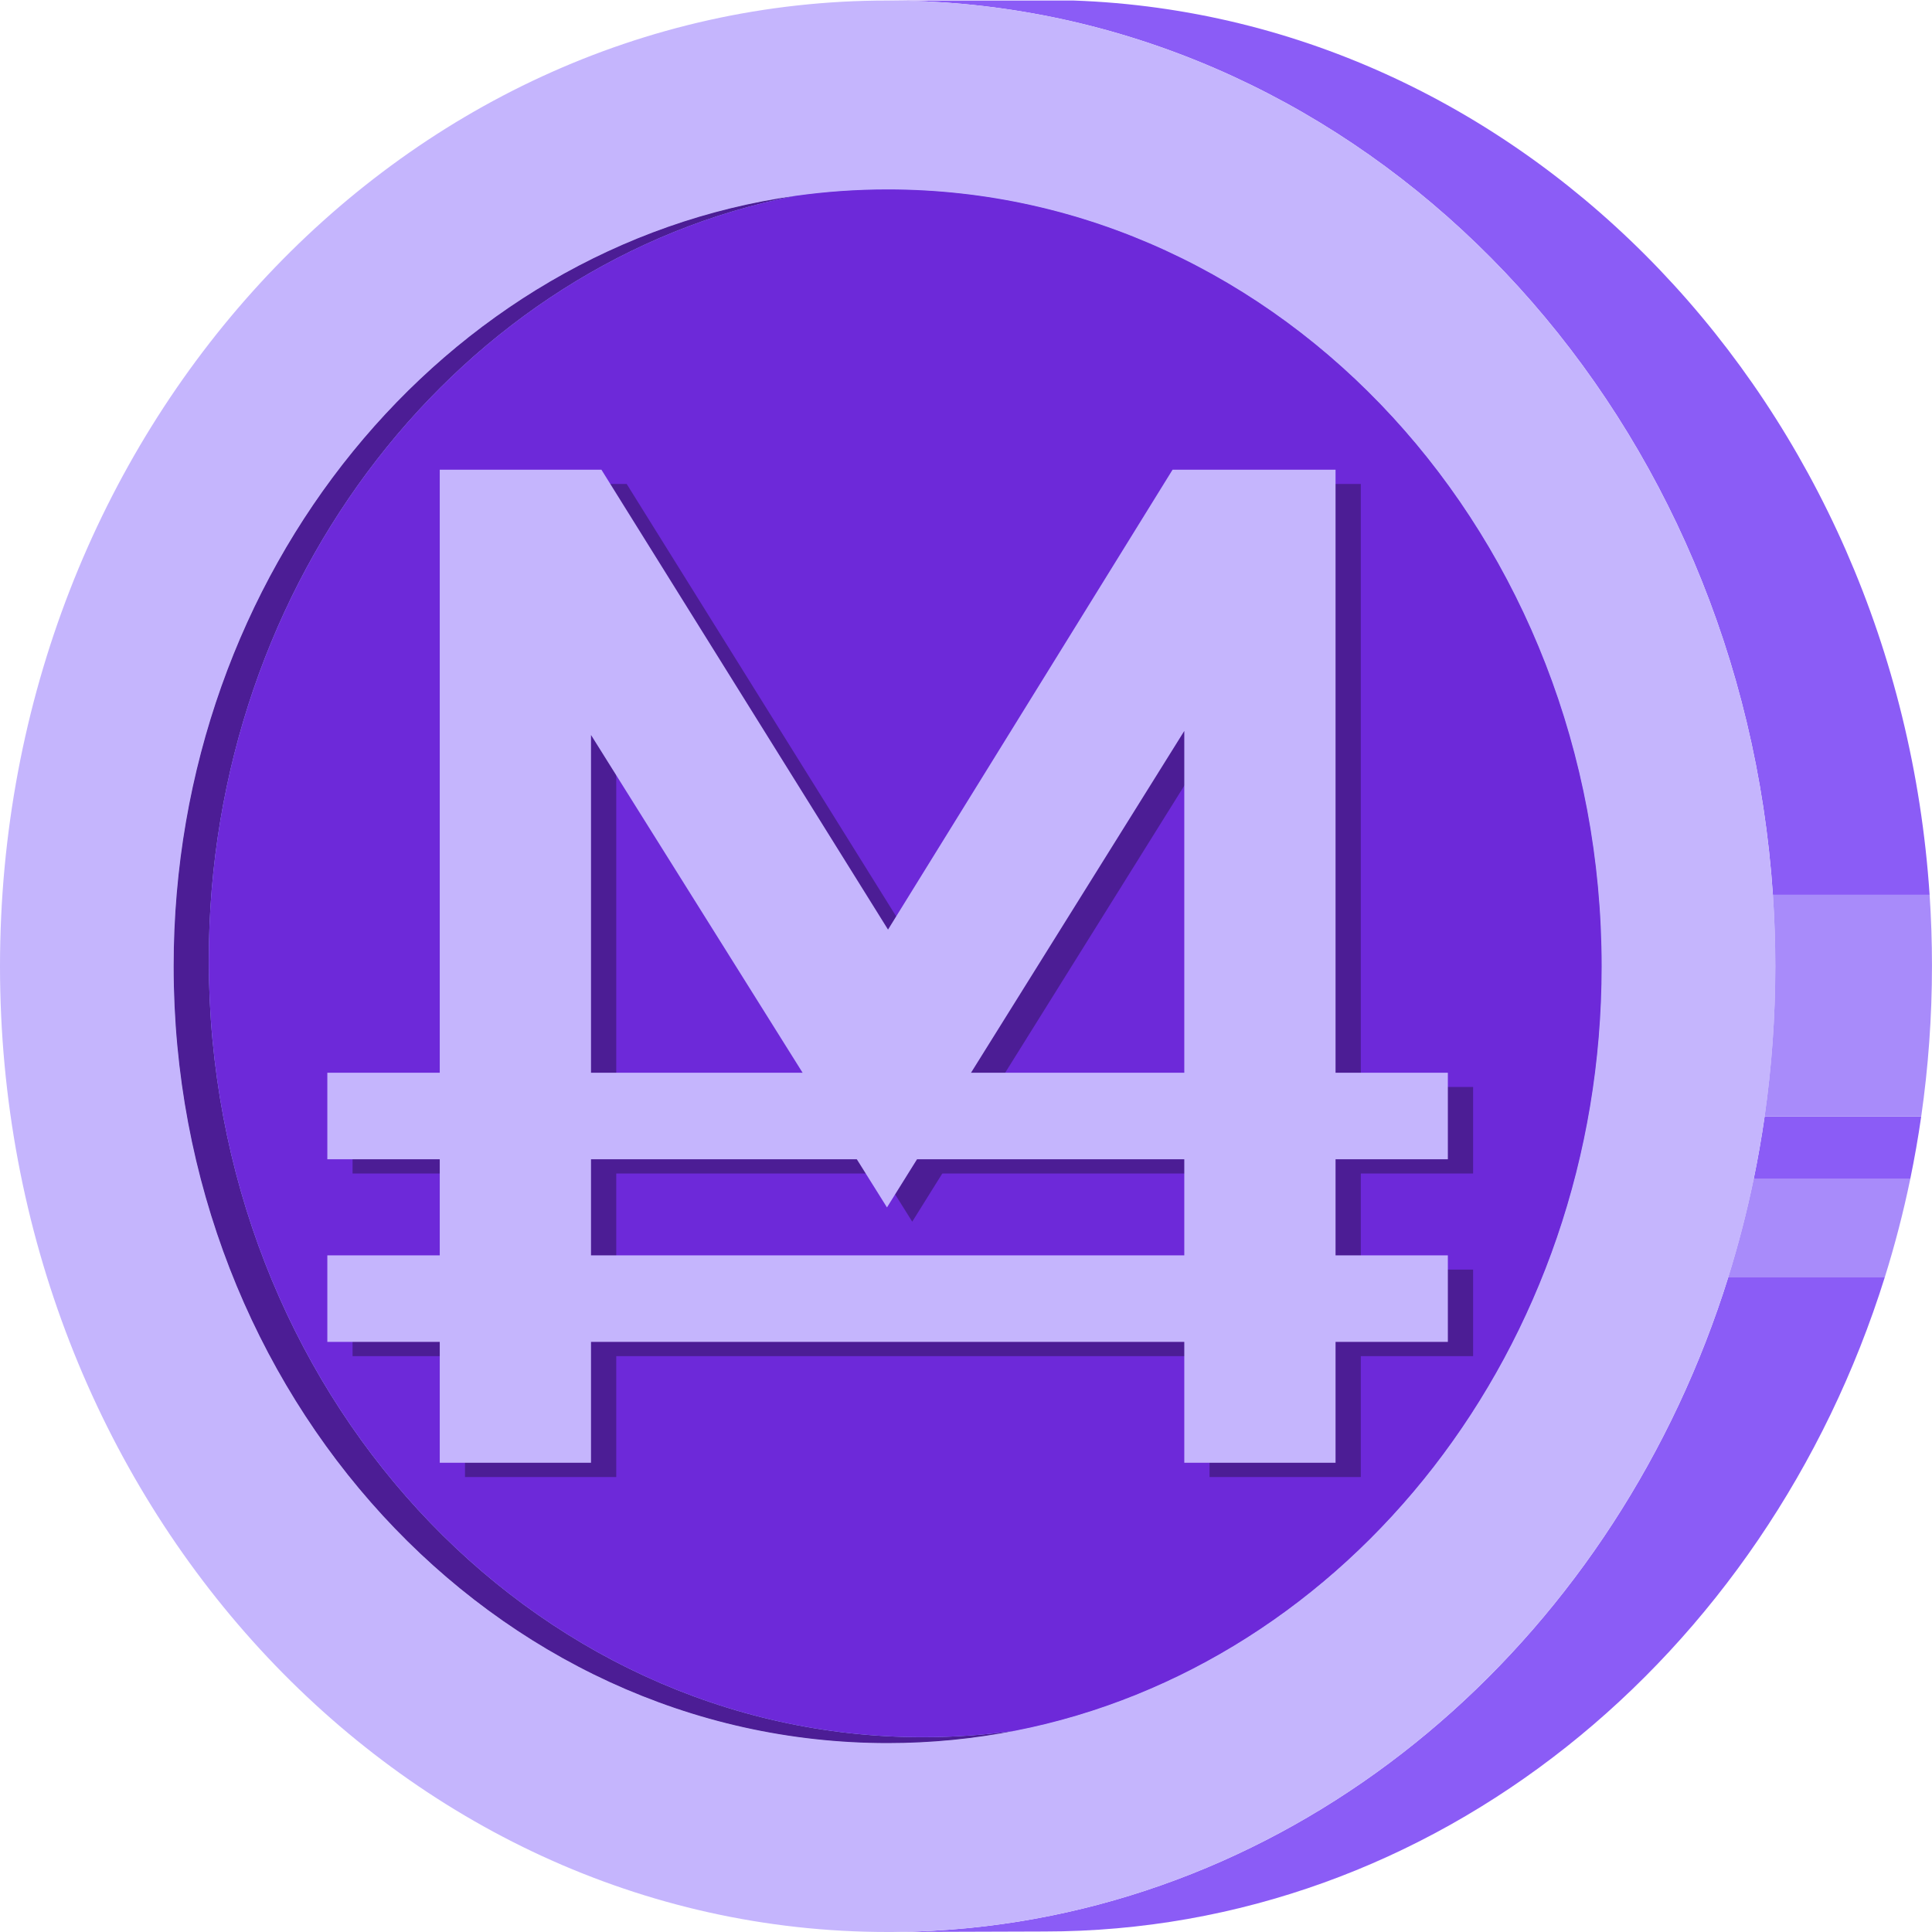
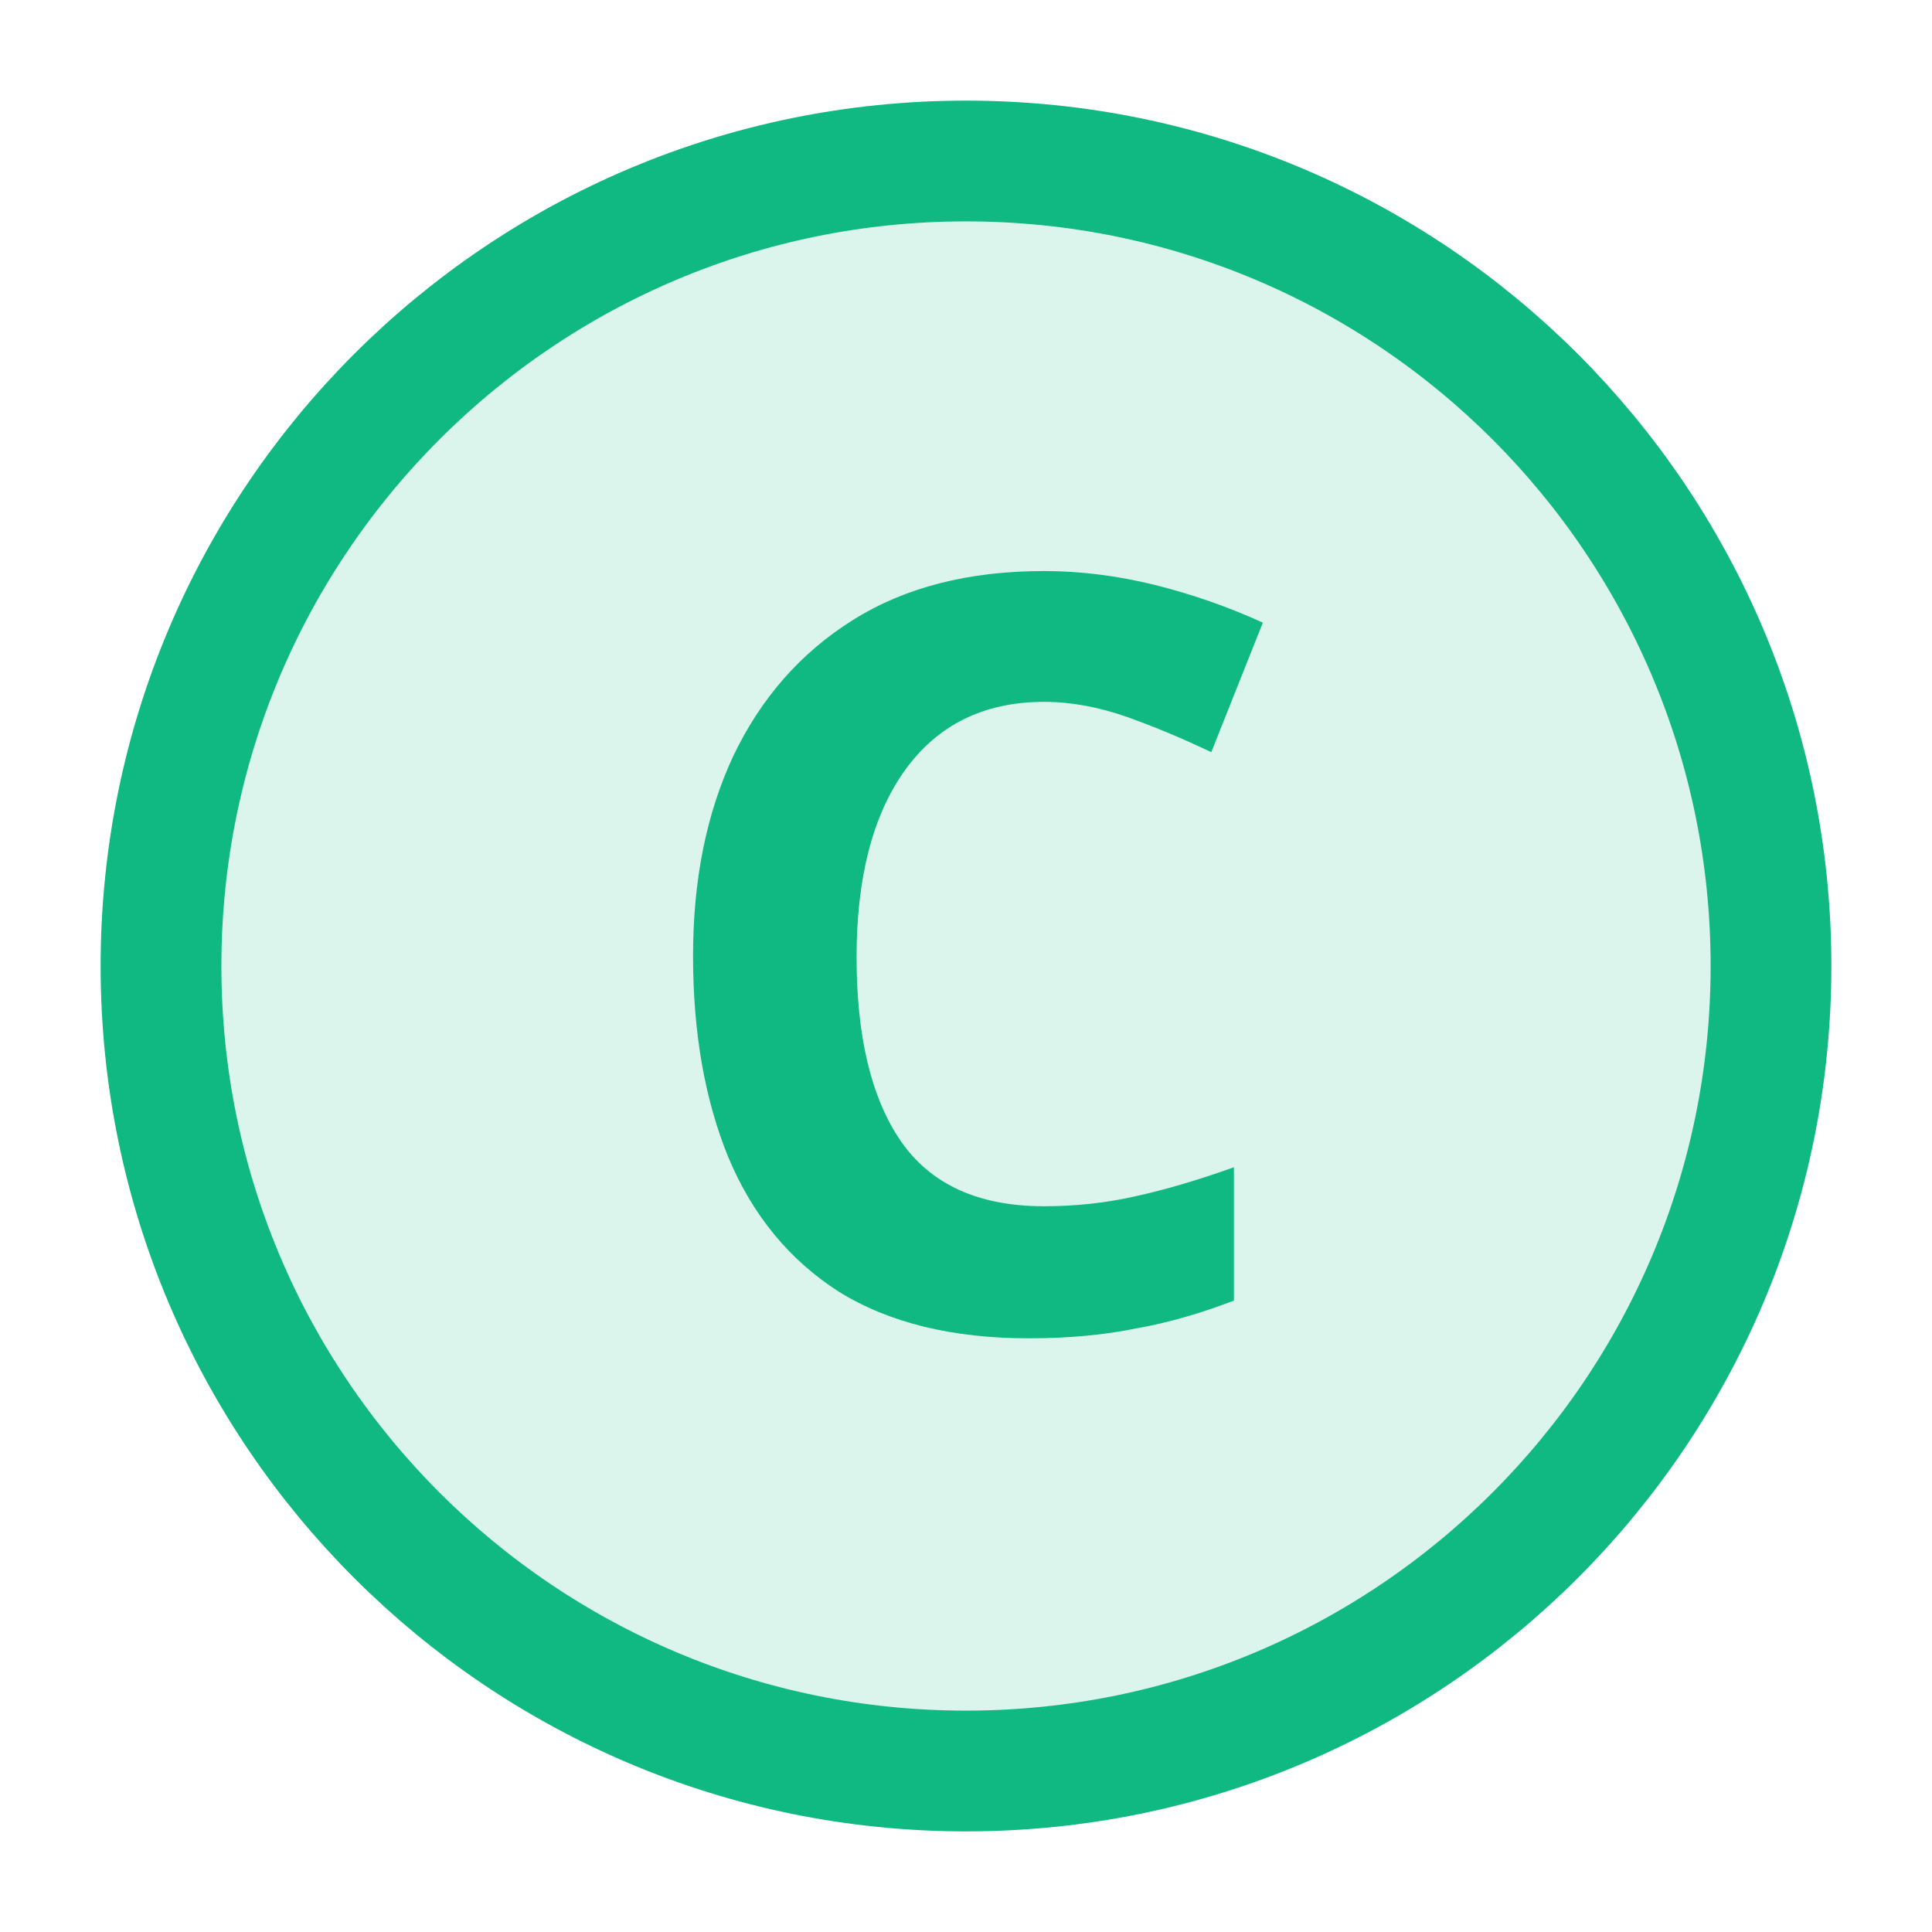
- <svg xmlns="http://www.w3.org/2000/svg" id="Layer_3" viewBox="0 0 1500 1500">
-   <defs>
-     <style>
-       .cls-1 {
-         fill: none;
-       }
-       .cls-2 {
-         fill: #a88bfa;
-       }
-       .cls-3 {
-         fill: #a5b4fc;
-       }
-       .cls-4 {
-         fill: #c5b5fd;
-       }
-       .cls-5 {
-         fill: #6d29d9;
-       }
-       .cls-6 {
-         fill: #4c1d95;
-       }
-       .cls-7 {
-         fill: #8b5cf6;
-       }
-     </style>
-   </defs>
-   <path class="cls-3" d="M1243.52,750.2c0,296.35-196.45,542.79-455.4,593.54-32.1,6.3-65.17,9.59-98.95,9.59-306.16,0-554.35-270.04-554.35-603.13,0-306.62,210.28-559.8,482.51-598.12,23.52-3.31,47.5-5.02,71.84-5.02,306.16,0,554.35,270.03,554.35,603.14Z" />
-   <path class="cls-7" d="M1463.44,991.35c-92.4,295.59-349.68,508.26-652.62,508.26l-116.75.37c19.54-.15,38.89-1.18,58.02-3.06,275.37-27.12,504.01-230.47,589.83-505.57h121.53Z" />
-   <path class="cls-7" d="M1491.62,866.85c-2.35,16.38-5.2,32.57-8.52,48.59h-121.56c3.31-16,6.15-32.21,8.5-48.59h121.58Z" />
-   <path class="cls-7" d="M1498.15,694.77h-121.67C1351.83,327.68,1084.25,33.97,747.91,3.08c-19.37-1.77-38.95-2.68-58.74-2.68h144.2c353.3,12.36,639.42,314.02,664.78,694.38Z" />
-   <path class="cls-3" d="M689.17,147.06c-24.34,0-48.32,1.71-71.84,5.02-258.85,50.83-455.23,297.23-455.23,593.52,0,333.11,248.2,603.14,554.35,603.14,24.28,0,48.21-1.7,71.67-5,258.96-50.75,455.4-297.19,455.4-593.54,0-333.1-248.19-603.14-554.35-603.14Z" />
-   <path class="cls-4" d="M1376.48,694.77C1351.83,327.68,1084.25,33.97,747.91,3.08c-19.37-1.77-38.95-2.68-58.74-2.68C308.55.39,0,336.09,0,750.2s308.55,749.8,689.17,749.8l4.9-.02c19.54-.15,38.89-1.18,58.02-3.06,275.37-27.12,504.01-230.47,589.83-505.57,7.73-24.75,14.3-50.08,19.64-75.92,3.31-16,6.15-32.21,8.5-48.59,5.46-38.01,8.3-76.97,8.3-116.65,0-18.64-.62-37.13-1.86-55.43ZM788.12,1343.75c-32.1,6.3-65.17,9.59-98.95,9.59-306.16,0-554.35-270.04-554.35-603.13,0-306.62,210.28-559.8,482.51-598.12,23.52-3.31,47.5-5.02,71.84-5.02,306.16,0,554.35,270.03,554.35,603.14,0,296.35-196.45,542.79-455.4,593.54Z" />
-   <path class="cls-6" d="M788.12,1343.75c-32.1,6.3-65.17,9.59-98.95,9.59-306.16,0-554.35-270.04-554.35-603.13,0-306.62,210.28-559.8,482.51-598.12-258.85,50.83-455.23,297.23-455.23,593.52,0,333.11,248.2,603.14,554.35,603.14,24.28,0,48.21-1.7,71.67-5Z" />
-   <path class="cls-5" d="M1243.52,750.2c0,296.35-196.45,542.79-455.4,593.54-23.46,3.3-47.39,5-71.67,5-306.15,0-554.35-270.03-554.35-603.14,0-296.29,196.38-542.69,455.23-593.52,23.52-3.31,47.5-5.02,71.84-5.02,306.16,0,554.35,270.03,554.35,603.14Z" />
-   <polygon class="cls-6" points="1056.52 375.75 1056.52 1146.76 939.09 1146.76 939.09 578.56 708.26 948.5 478.46 581.7 478.46 1146.76 361.02 1146.76 361.02 375.75 486.55 375.75 709.06 732.79 929.98 375.75 1056.52 375.75" />
-   <rect class="cls-6" x="675.18" y="442.59" width="67.18" height="869.97" transform="translate(-168.85 1586.29) rotate(-90)" />
-   <rect class="cls-6" x="675.18" y="584.39" width="67.18" height="869.97" transform="translate(-310.65 1728.08) rotate(-90)" />
-   <polygon class="cls-4" points="1036.92 364.69 1036.92 1135.7 919.48 1135.7 919.48 567.5 688.65 937.44 458.86 570.64 458.86 1135.7 341.42 1135.7 341.42 364.69 466.95 364.69 689.46 721.73 910.37 364.69 1036.92 364.69" />
-   <rect class="cls-4" x="655.58" y="431.53" width="67.18" height="869.97" transform="translate(-177.39 1555.63) rotate(-90)" />
-   <rect class="cls-4" x="655.58" y="573.33" width="67.18" height="869.97" transform="translate(-319.19 1697.42) rotate(-90)" />
-   <line class="cls-1" x1="689.17" y1="1500" x2="694.07" y2="1499.98" />
-   <path class="cls-2" d="M1499.98,749.81c0,39.82-2.86,78.91-8.36,117.04h-121.58c5.46-38.01,8.3-76.97,8.3-116.65,0-18.64-.62-37.13-1.86-55.43h121.67c1.22,18.17,1.83,36.53,1.83,55.03Z" />
-   <path class="cls-2" d="M1483.11,915.43c-5.35,25.83-11.93,51.17-19.67,75.92h-121.53c7.73-24.75,14.3-50.08,19.64-75.92h121.56Z" />
+ <svg xmlns="http://www.w3.org/2000/svg" viewBox="0 0 24 24" fill="none">
+   <circle cx="12" cy="12" r="10" fill="#10b981" fill-opacity="0.15" stroke="#10b981" stroke-width="1.5" />
+   <text x="12" y="16.5" text-anchor="middle" font-family="system-ui, sans-serif" font-size="13" font-weight="600" fill="#10b981">C</text>
</svg>
